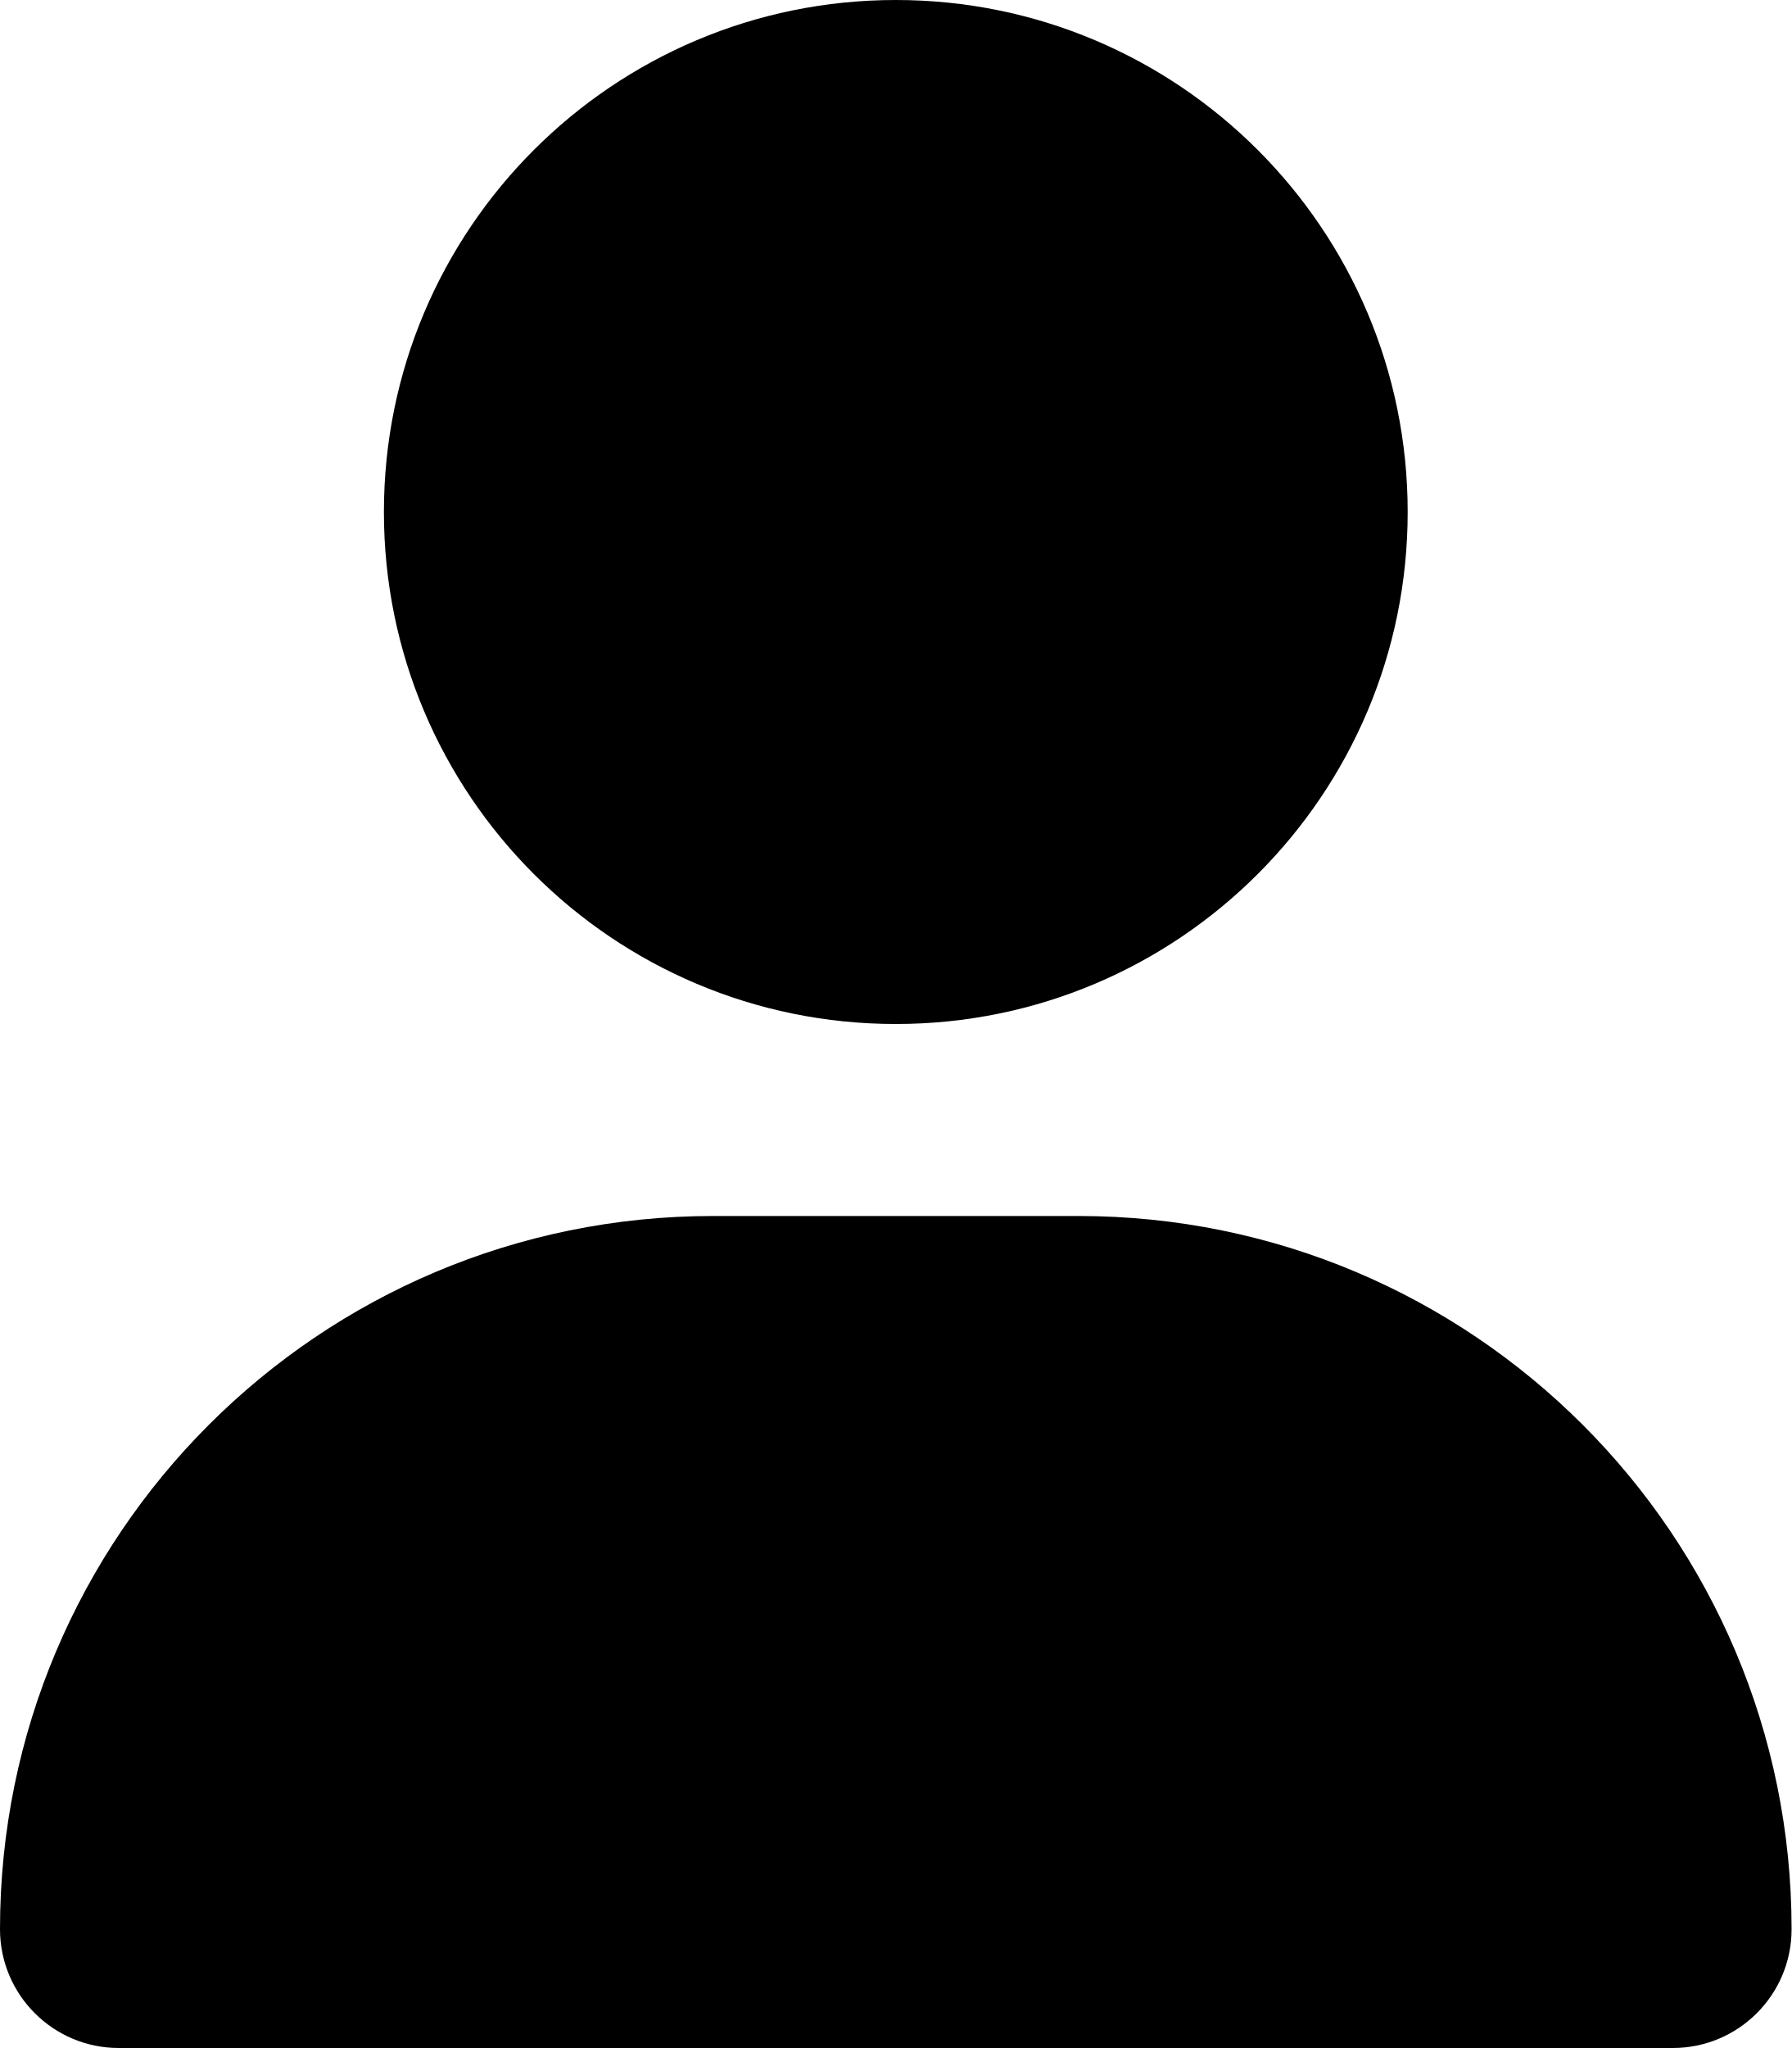
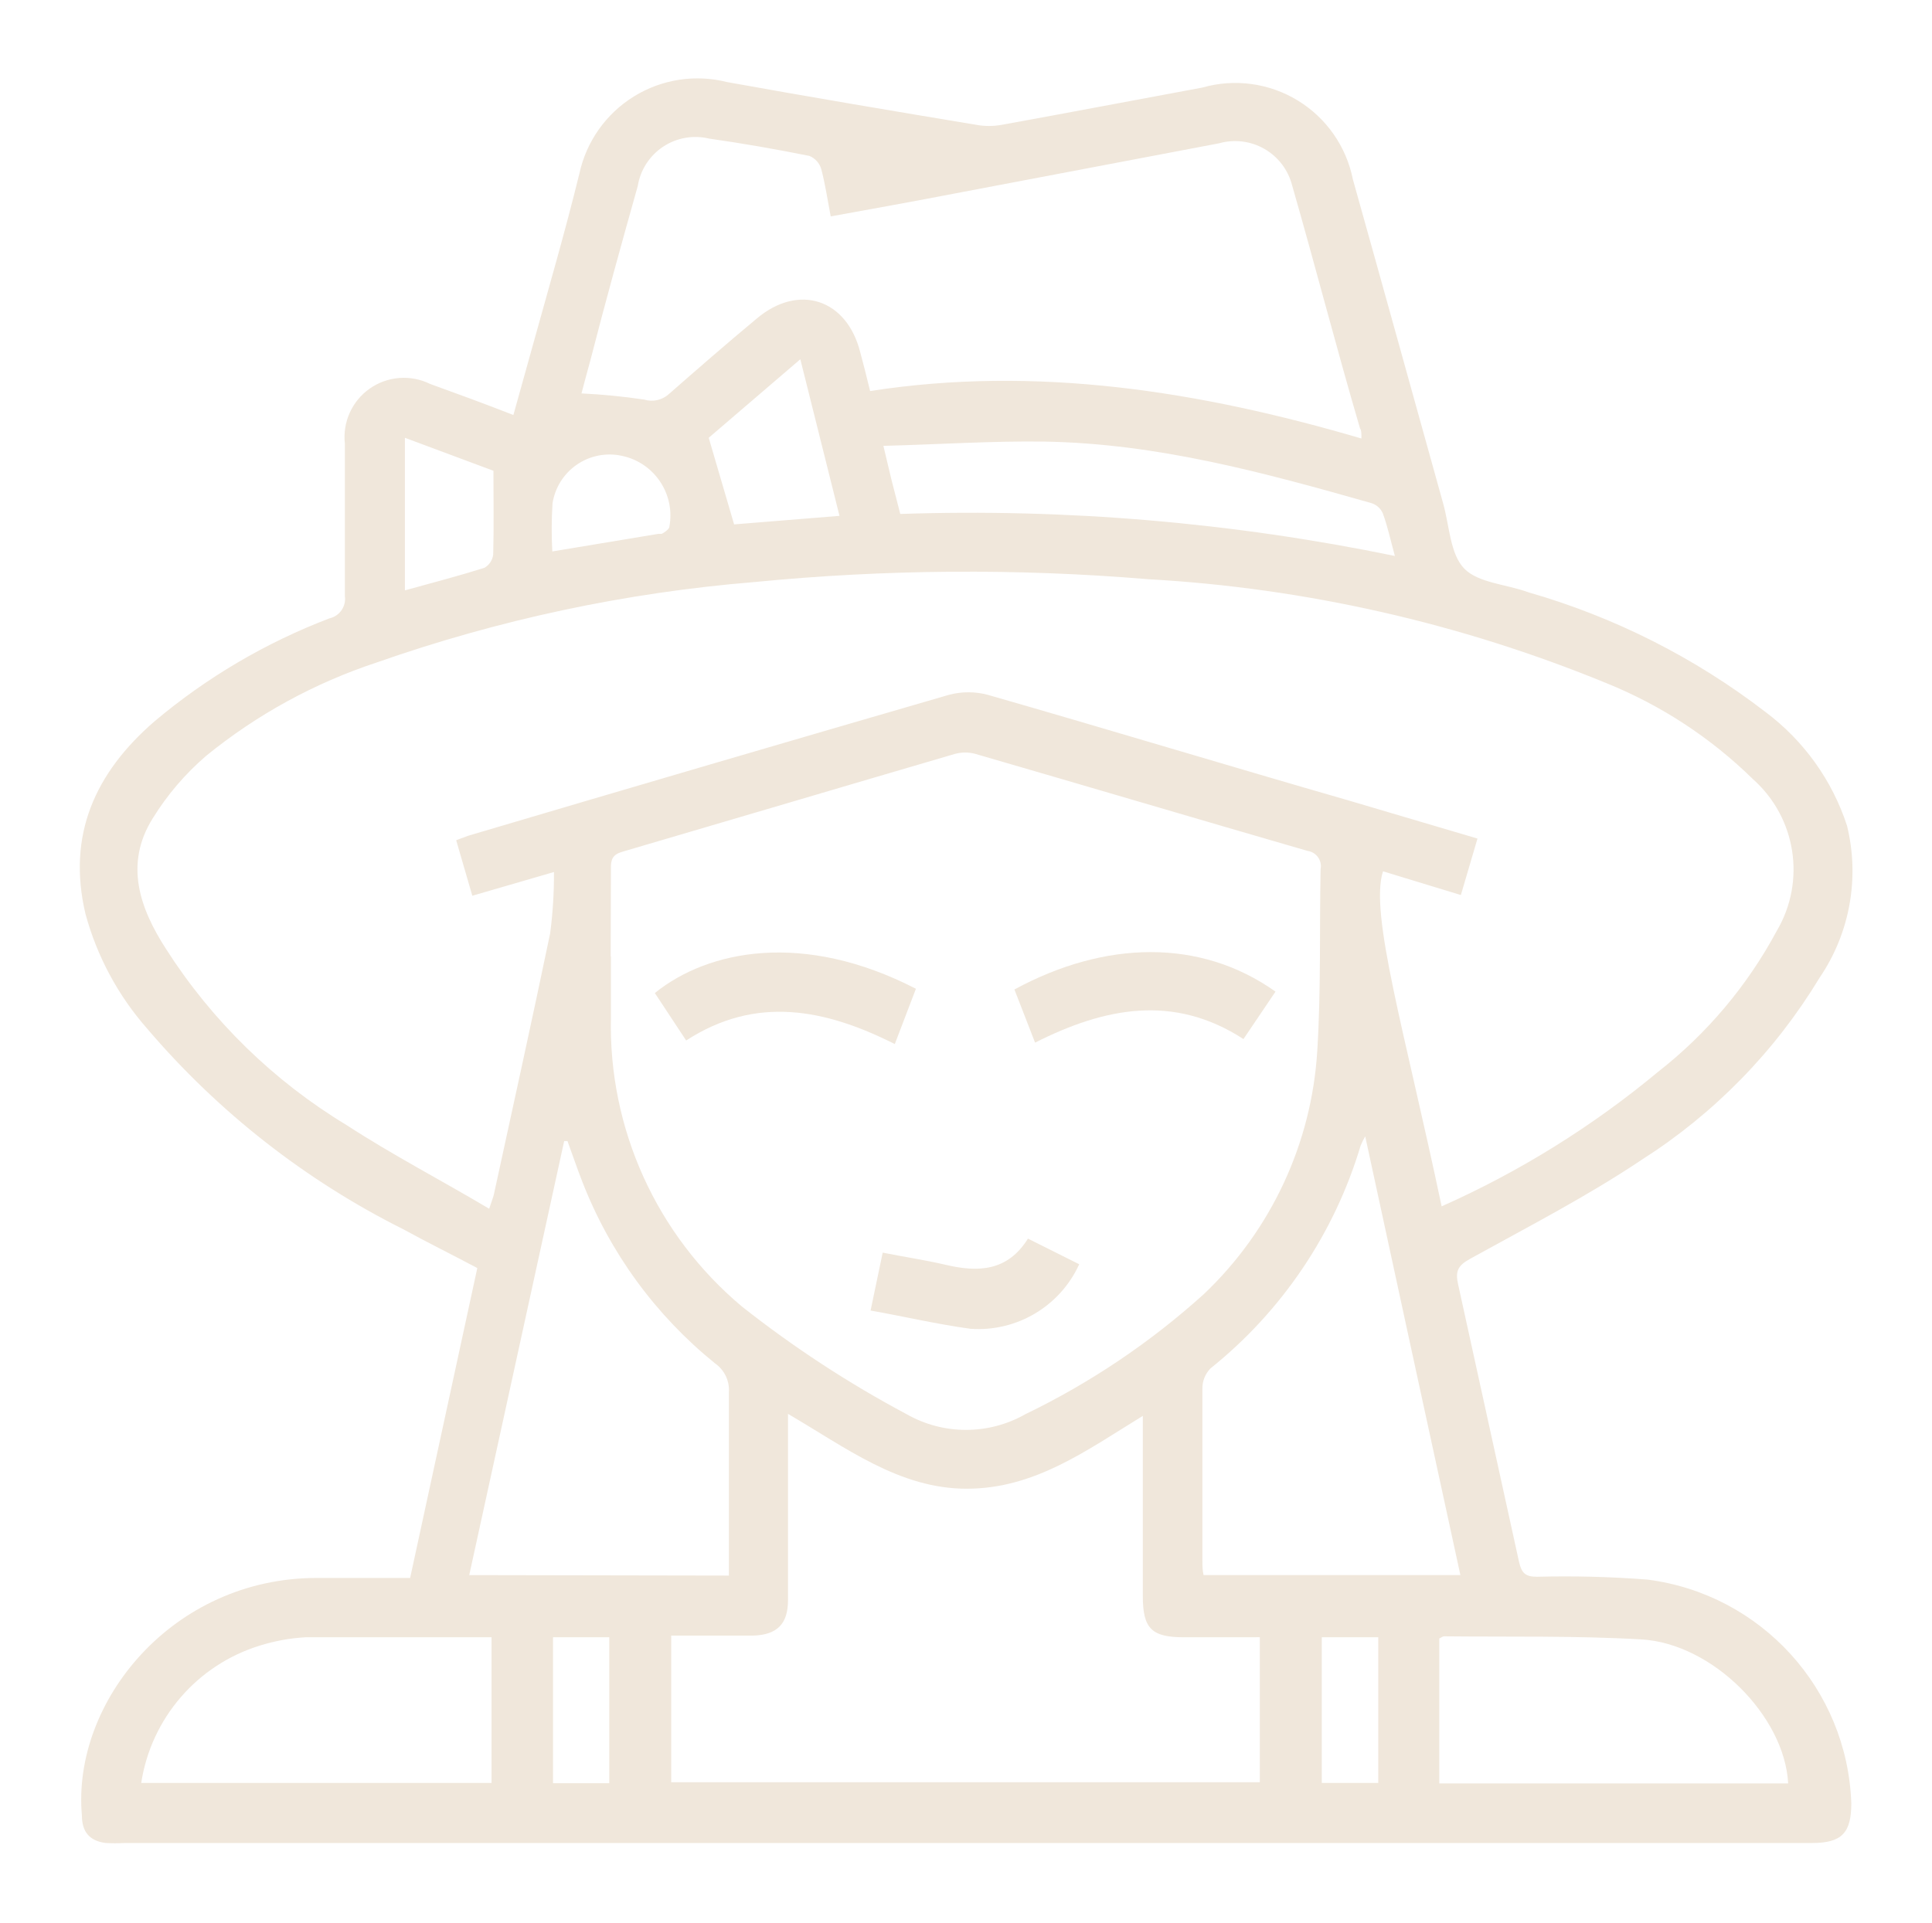
- <svg xmlns="http://www.w3.org/2000/svg" viewBox="0 0 448 512">
-   <path d="M224 256A128 128 0 1 0 224 0a128 128 0 1 0 0 256zm-45.7 48C79.8 304 0 383.8 0 482.3C0 498.7 13.3 512 29.7 512l388.6 0c16.4 0 29.7-13.3 29.7-29.7C448 383.8 368.2 304 269.7 304l-91.4 0z" />
+ <svg xmlns="http://www.w3.org/2000/svg" id="Capa_1" data-name="Capa 1" viewBox="0 0 81.4 81.01">
+   <defs>
+     <style>.cls-1{fill:#f0e7db;}</style>
+   </defs>
+   <path class="cls-1" d="M21.63,17.49c.61-2.18,1.19-4.28,1.78-6.38.35-1.26.69-2.53,1-3.79a5.09,5.09,0,0,1,6.23-3.86c3.49.63,7,1.22,10.49,1.8a3,3,0,0,0,1.08,0c2.82-.51,5.63-1.05,8.45-1.57A5.05,5.05,0,0,1,57,7.56c1.28,4.56,2.54,9.12,3.81,13.68.26.94.29,2.11.88,2.72s1.78.66,2.7,1a29.91,29.91,0,0,1,10,5.05,9.77,9.77,0,0,1,3.43,4.79,8,8,0,0,1-1.16,6.41,23.5,23.5,0,0,1-7.48,7.66c-2.31,1.55-4.8,2.83-7.24,4.18-.51.28-.63.52-.51,1.06Q62.71,59.95,64,65.82c.11.48.27.63.76.63a45.24,45.24,0,0,1,4.66.12A9.85,9.85,0,0,1,78,76c0,1.23-.39,1.67-1.64,1.67H5.25a7.18,7.18,0,0,1-.8,0c-.69-.09-1-.48-1-1.17-.42-4.77,3.81-10,9.9-10h3.93l2.83-13.06C19,52.85,18,52.36,17,51.81A34.42,34.42,0,0,1,6.2,43.35a12.13,12.13,0,0,1-2.6-4.84C2.82,35.2,4,32.57,6.51,30.4a25.61,25.61,0,0,1,7.37-4.34.84.84,0,0,0,.65-.94c0-2.14,0-4.28,0-6.42a2.5,2.5,0,0,1,3.59-2.52C19.25,16.59,20.38,17,21.63,17.49ZM60.74,50.84a39.19,39.19,0,0,0,9.12-5.67,18.86,18.86,0,0,0,5-5.94,5.09,5.09,0,0,0-1-6.39,18.93,18.93,0,0,0-6.18-4.05,59.62,59.62,0,0,0-19.3-4.38,92,92,0,0,0-16.6.12,63.69,63.69,0,0,0-15.91,3.39,22.55,22.55,0,0,0-7.18,3.93,11.29,11.29,0,0,0-2.25,2.63C5.22,36.42,5.9,38.3,7,40a23.36,23.36,0,0,0,7.61,7.42c1.92,1.25,4,2.33,6,3.52.11-.34.17-.47.2-.61.8-3.68,1.61-7.35,2.37-11a19.11,19.11,0,0,0,.16-2.58l-3.44,1-.68-2.34.51-.19q10.13-3,20.26-5.94a3.18,3.18,0,0,1,1.62,0c5.09,1.46,10.16,3,15.23,4.46l5.41,1.6-.7,2.38-3.28-1C57.69,38.49,59.19,43.49,60.74,50.84Zm-35-10.53c0,.85,0,1.7,0,2.55a15.43,15.43,0,0,0,5.53,12.21A46.39,46.39,0,0,0,38.2,59.6a5.06,5.06,0,0,0,5,0,31.91,31.91,0,0,0,7.53-5.07A15.42,15.42,0,0,0,55.5,44.28c.16-2.54.09-5.1.14-7.65a.65.65,0,0,0-.55-.77c-4.66-1.35-9.31-2.73-14-4.09a1.64,1.64,0,0,0-.85,0c-4.68,1.37-9.36,2.76-14,4.12-.43.12-.51.33-.5.72C25.74,37.83,25.73,39.07,25.73,40.31Zm7.46,19.27v.86c0,2.34,0,4.67,0,7,0,1-.46,1.46-1.47,1.49H28.28v6.18h24.8V69a1.08,1.08,0,0,0-.2,0h-3c-1.36,0-1.73-.37-1.73-1.73,0-2.24,0-4.48,0-6.72,0-.25,0-.5,0-.88-2.38,1.46-4.54,3.06-7.4,3.07S35.63,61,33.19,59.58ZM35,9.12c-.14-.73-.23-1.36-.4-2a.86.86,0,0,0-.5-.55c-1.4-.28-2.82-.53-4.23-.73a2.46,2.46,0,0,0-3,2c-.69,2.45-1.37,4.91-2,7.36-.14.5-.27,1-.37,1.38a26.53,26.53,0,0,1,2.64.26,1.08,1.08,0,0,0,1.05-.24c1.22-1.07,2.45-2.14,3.7-3.18,1.76-1.48,3.78-.82,4.35,1.41.14.51.26,1,.42,1.65,7-1.09,13.89,0,20.7,2,0-.25,0-.34-.06-.43-1-3.41-1.88-6.83-2.86-10.24a2.48,2.48,0,0,0-3.08-1.77L40.25,8.15C38.54,8.48,36.82,8.79,35,9.12ZM30.71,66.4c0-2.62,0-5.17,0-7.72a1.37,1.37,0,0,0-.58-1.22,18.42,18.42,0,0,1-5.6-7.67c-.22-.56-.41-1.13-.62-1.7l-.14,0-4,18.29ZM57.52,47.89a3.15,3.15,0,0,0-.19.38A19,19,0,0,1,51,57.67a1.2,1.2,0,0,0-.34.87c0,2.41,0,4.81,0,7.22,0,.21,0,.42.05.62H61.53C60.19,60.22,58.87,54.13,57.52,47.89ZM20.71,69c-2.65,0-5.25,0-7.84,0a8,8,0,0,0-1.92.35,7.2,7.2,0,0,0-5,5.79H20.71Zm39.93,6.16h14.7c-.15-2.84-3.19-5.9-6.19-6.07-2.76-.16-5.54-.1-8.31-.13-.06,0-.12.06-.2.09ZM37.22,18.79c.15.62.25,1.07.36,1.51s.23.87.35,1.36a88.55,88.55,0,0,1,20.84,1.77c-.19-.69-.31-1.26-.51-1.8a.78.78,0,0,0-.49-.43c-4.51-1.28-9-2.51-13.77-2.59C41.78,18.58,39.55,18.73,37.22,18.79Zm-1.85,2.95-1.65-6.6-3.86,3.31,1.07,3.65Zm-14.58-1.9-3.73-1.39v6.43c1.16-.32,2.27-.61,3.35-.95a.75.75,0,0,0,.37-.56C20.81,22.24,20.79,21.11,20.79,19.84Zm2.48,3.4,4.46-.74c.05,0,.11,0,.14,0s.32-.18.33-.29a2.57,2.57,0,0,0-2-3,2.43,2.43,0,0,0-2.92,2A17,17,0,0,0,23.27,23.24ZM23.3,69v6.15h2.37V69Zm32.39,0v6.14h2.38V69Z" />
+   <path class="cls-1" d="M37.7,44c-2.94-1.48-5.85-2.06-8.79-.15l-1.32-2c2.25-1.82,6.27-2.62,11-.18Z" />
+   <path class="cls-1" d="M42.74,41.7c3.82-2.07,7.83-2.16,11,.09l-1.35,2c-2.94-1.91-5.85-1.33-8.78.15Z" />
+   <path class="cls-1" d="M36.68,55.23l.51-2.44c.9.18,1.78.31,2.64.51,1.38.33,2.62.28,3.48-1.1l2.16,1.08A4.67,4.67,0,0,1,40.89,56C39.5,55.81,38.13,55.49,36.68,55.23Z" />
</svg>
